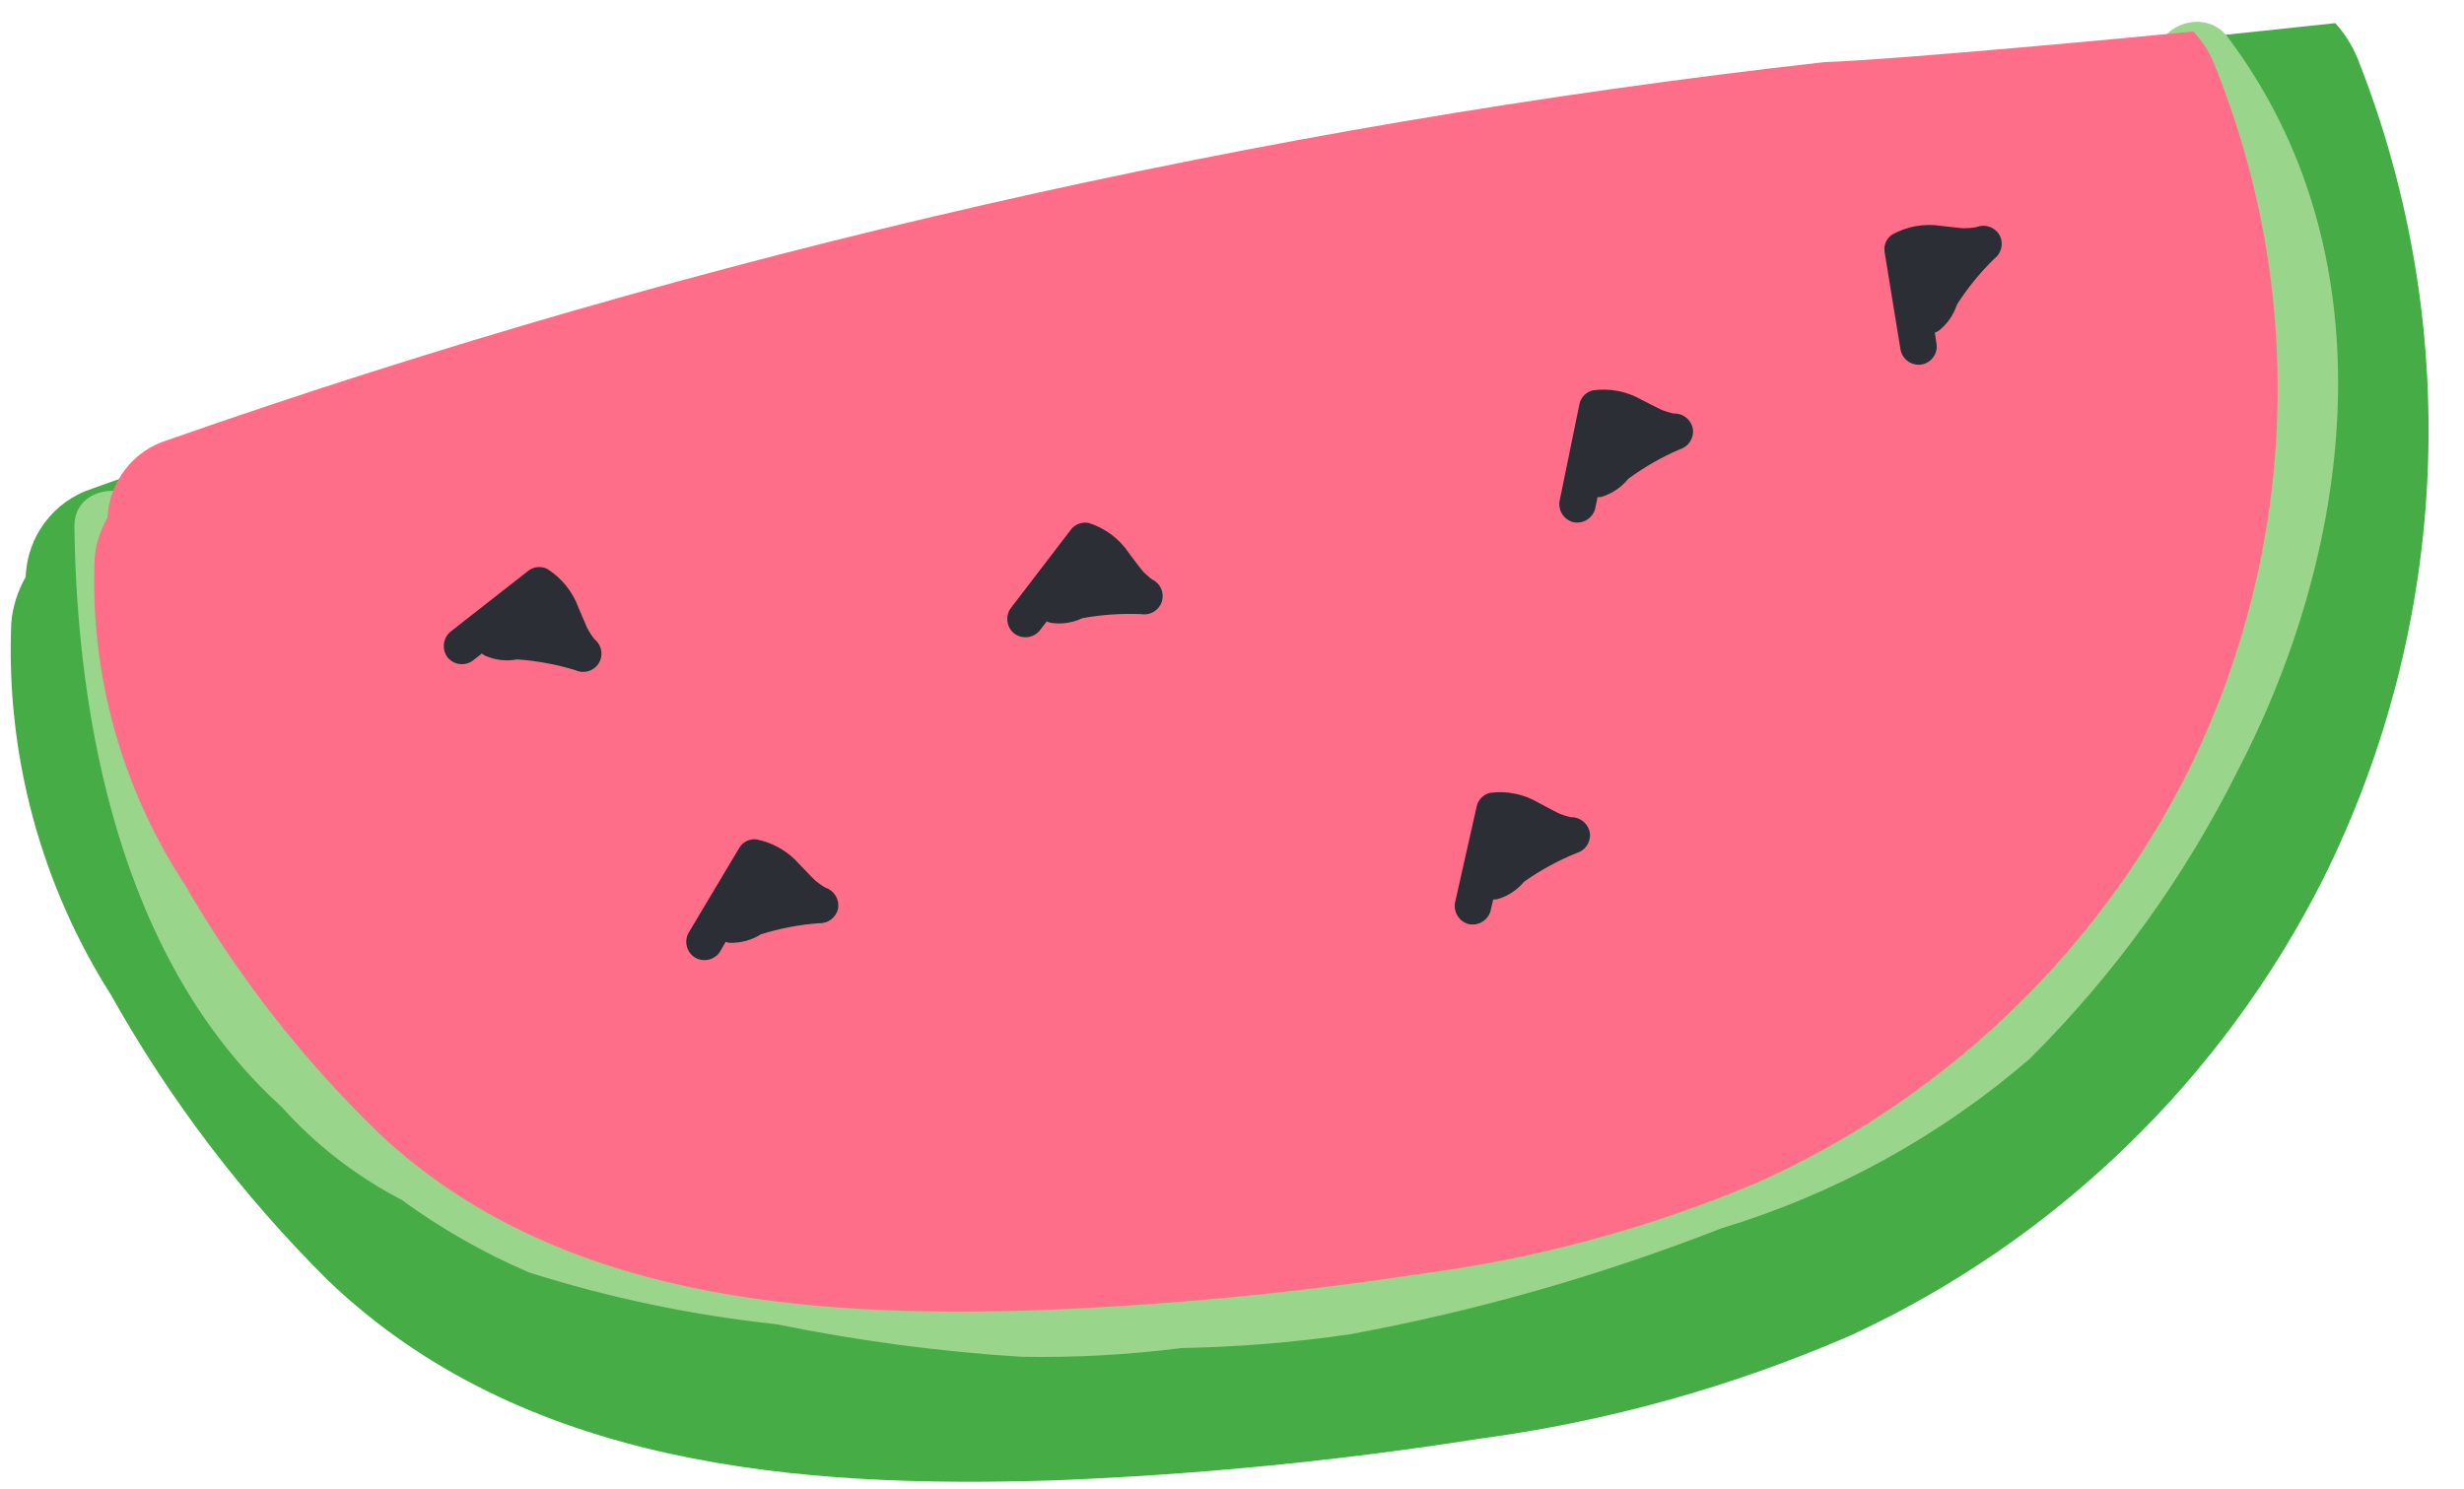
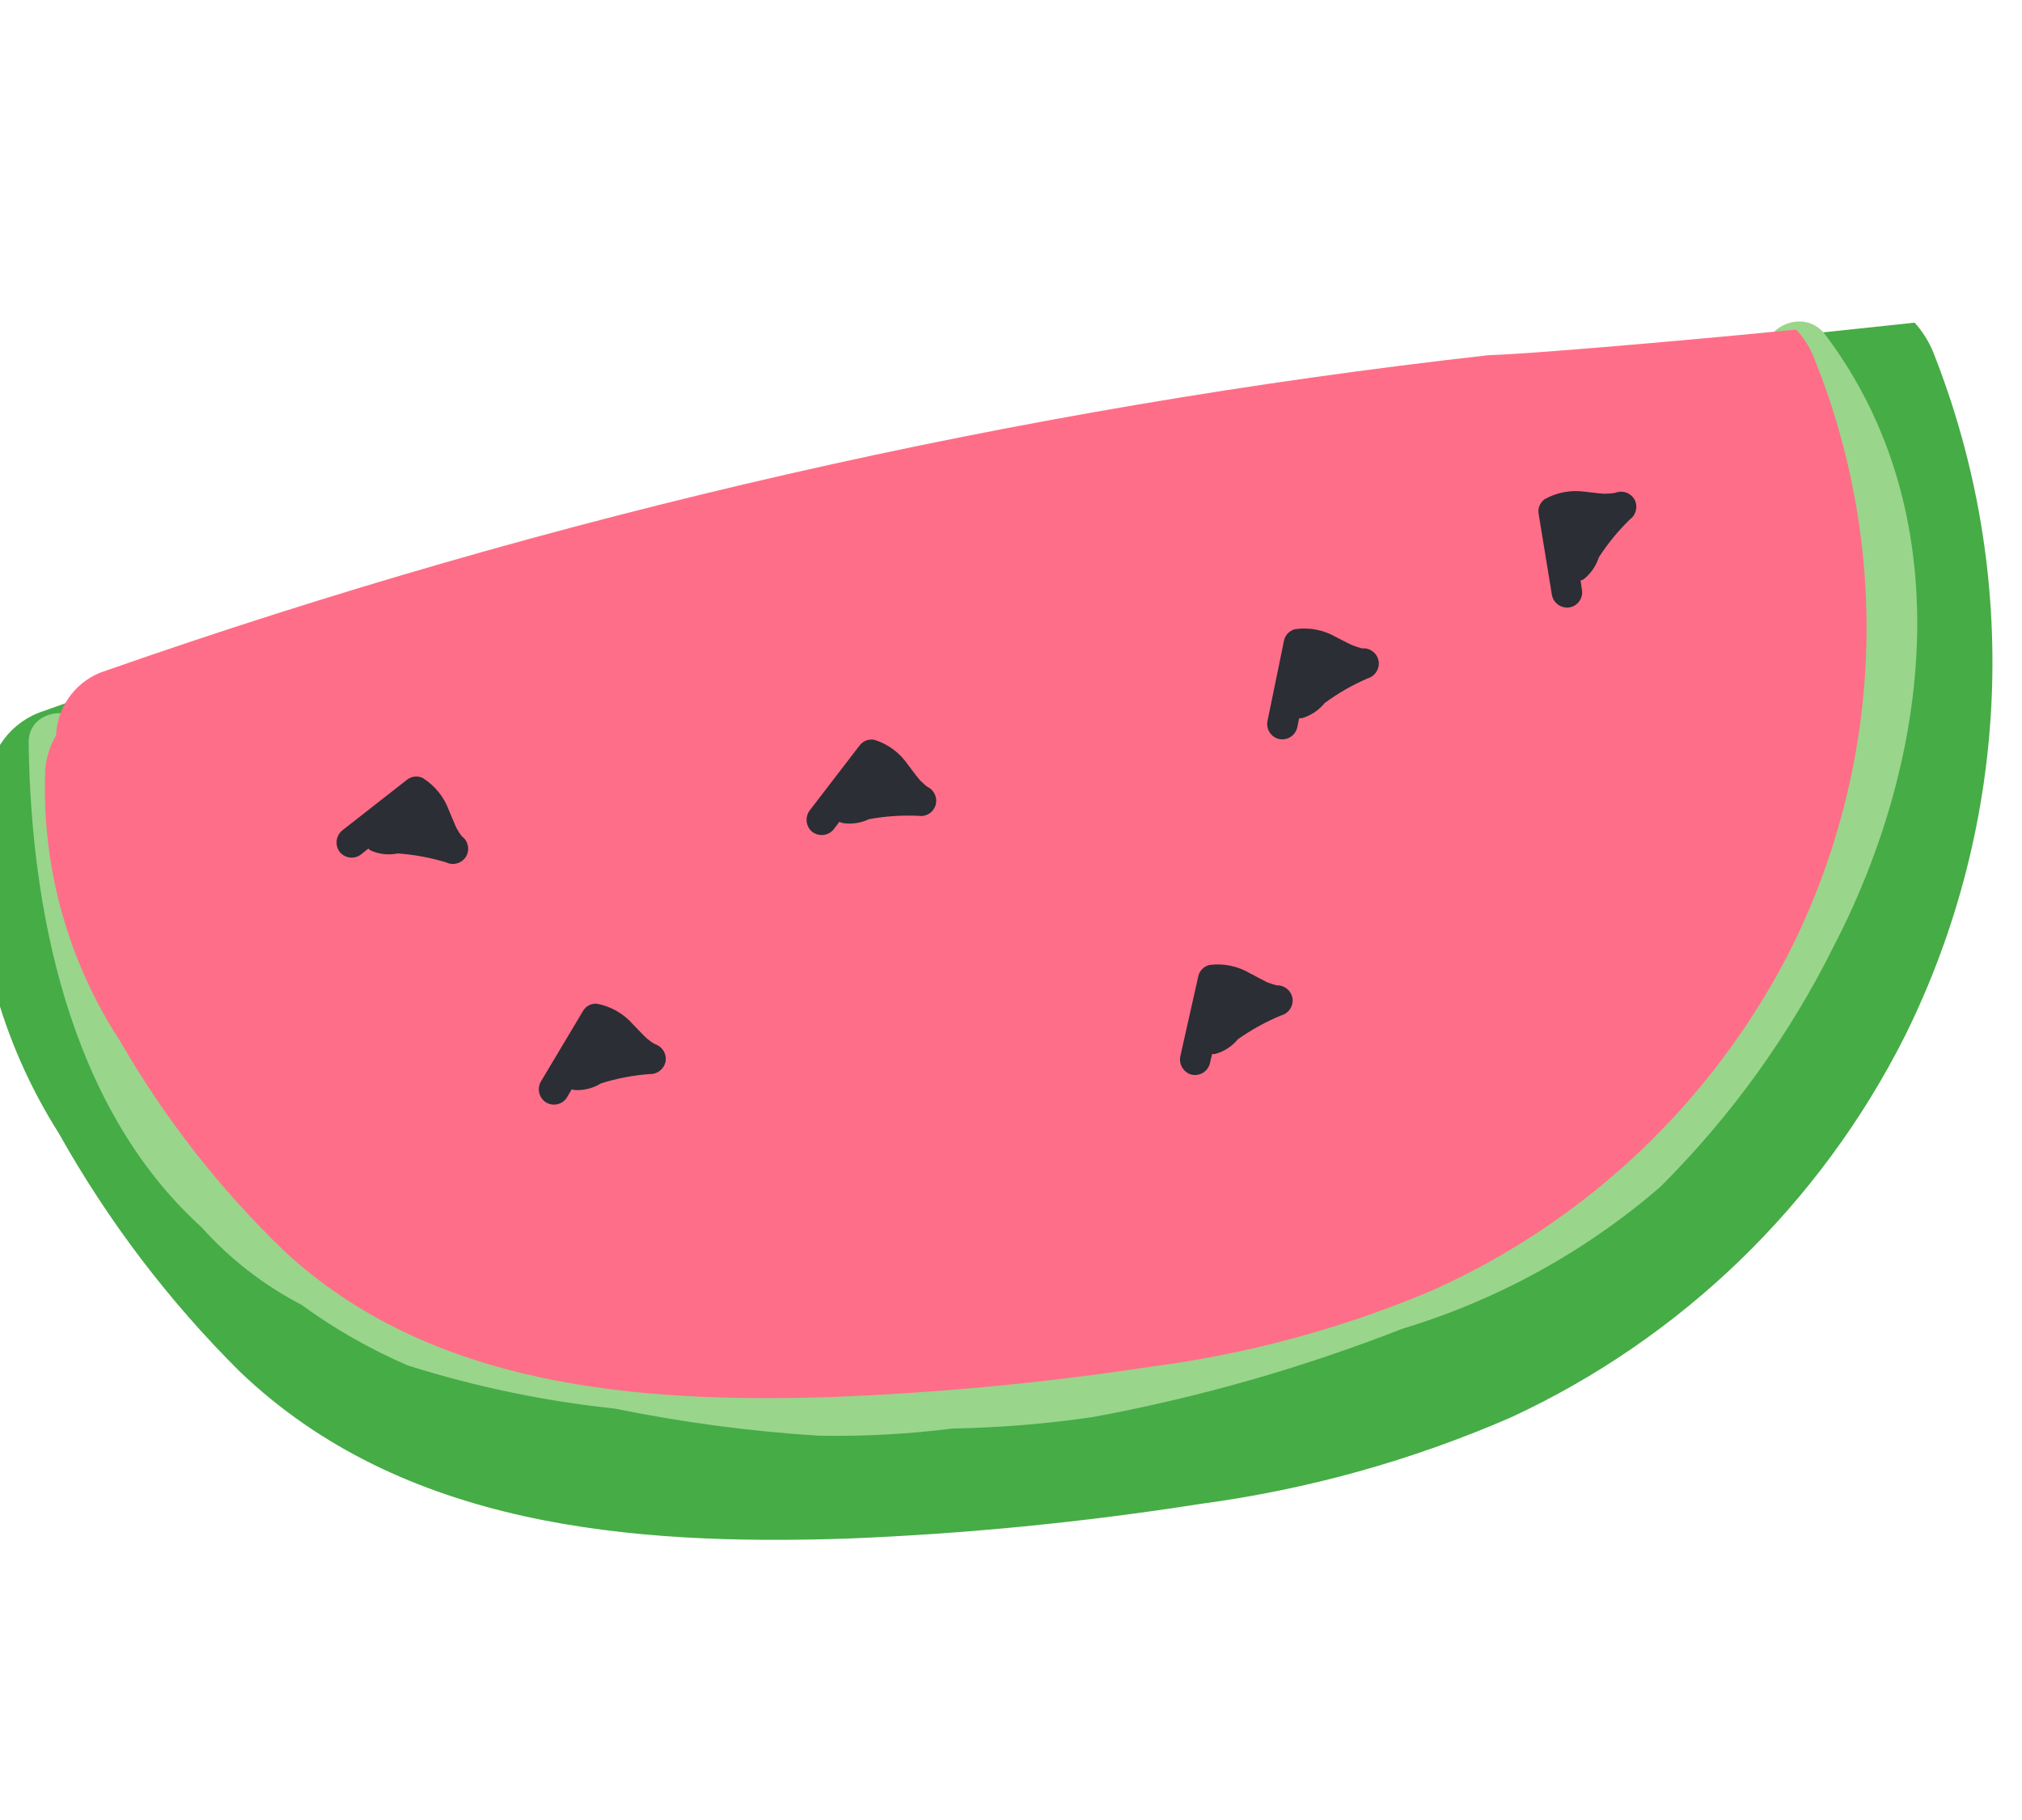
- <svg xmlns="http://www.w3.org/2000/svg" width="66.198" height="40" viewBox="0 0 66.198 40">
+ <svg xmlns="http://www.w3.org/2000/svg" width="60" height="54" viewBox="0 0 60 54">
  <defs>
    <clipPath id="clip-path">
-       <path id="Caminho_3872" data-name="Caminho 3872" d="M456.664-189.626h66.2v-40h-66.2Z" transform="translate(0 0)" fill="none" />
+       <rect id="Retângulo_466" data-name="Retângulo 466" width="60" height="54" transform="translate(819 1236)" fill="none" stroke="#707070" stroke-width="1" opacity="0.4" />
+     </clipPath>
+     <clipPath id="clip-path-2">
+       <path id="Caminho_3872" data-name="Caminho 3872" d="M456.664-192.767h61v-36.859h-61Z" transform="translate(0 0)" fill="none" />
    </clipPath>
  </defs>
-   <g id="alfabeto_m_e002_fim" transform="translate(-456.664 229.626)" clip-path="url(#clip-path)">
-     <g id="Grupo_2681" data-name="Grupo 2681" transform="translate(456.921 -229.005)">
-       <path id="Caminho_3863" data-name="Caminho 3863" d="M40.681,0c-1.3.138-2.6.278-3.9.413A2.16,2.16,0,0,0,36.617.7,2.193,2.193,0,0,0,36.179.47c-2.158.215-4.325.393-6.486.47A220.05,220.05,0,0,0-19.578,12.507a2.585,2.585,0,0,0-1.791,2.376,2.991,2.991,0,0,0-.387,1.232,17.294,17.294,0,0,0,2.68,10,34.7,34.7,0,0,0,5.824,7.664c5.23,5.01,12.636,5.6,19.54,5.377a98.438,98.438,0,0,0,11.381-1.115,37.513,37.513,0,0,0,10.016-2.789A26.815,26.815,0,0,0,40.36,22.988,27.093,27.093,0,0,0,41.272.931,3.259,3.259,0,0,0,40.681,0" transform="translate(21.802)" fill="#46ac46" />
-     </g>
-     <g id="Grupo_2682" data-name="Grupo 2682" transform="translate(458.672 -229.041)">
-       <path id="Caminho_3864" data-name="Caminho 3864" d="M37.664.272c-.759-1-2.462-.014-1.7,1,3.631,4.815,3.287,11.237.857,16.516a30.772,30.772,0,0,1-4.812,7.423,17.862,17.862,0,0,1-7.325,4.729,68.329,68.329,0,0,1-8.859,2.832,29.561,29.561,0,0,1-3.239.533.966.966,0,0,0-.714-.149c-.817.143-1.639.261-2.462.358-1.123.023-2.247.009-3.367-.063a54.986,54.986,0,0,1-9.332-1.539c-1.625-.4-3.279-.825-4.9-1.344a.965.965,0,0,0-.355-1.677,22.849,22.849,0,0,1-3.267-.969,5.982,5.982,0,0,1-2.187-1.742,15.948,15.948,0,0,1-3-5.1,1,1,0,0,0-1.181-.7,36.246,36.246,0,0,1-.052-6.964c.075-1.275-1.98-1.275-1.963,0,.066,5.173,1.218,11.653,5.563,15.591a11.308,11.308,0,0,0,3.224,2.5,17.61,17.61,0,0,0,3.425,1.952,33.881,33.881,0,0,0,6.655,1.393,47.843,47.843,0,0,0,6.566.874,29.763,29.763,0,0,0,4.316-.235,35.768,35.768,0,0,0,4.525-.37,54.568,54.568,0,0,0,9.965-2.843,22.78,22.78,0,0,0,8.294-4.56,29.476,29.476,0,0,0,5.617-7.8c3.15-6.09,4.05-13.883-.3-19.652" transform="translate(20.185 0.146)" fill="#9ad58c" />
-     </g>
-     <g id="Grupo_2683" data-name="Grupo 2683" transform="translate(459.166 -228.781)">
-       <path id="Caminho_3865" data-name="Caminho 3865" d="M36.736,0c-1.169.12-7.97.759-9.922.825A203.528,203.528,0,0,0-17.68,10.977,2.284,2.284,0,0,0-19.3,13.063a2.567,2.567,0,0,0-.347,1.08,14.855,14.855,0,0,0,2.419,8.776,30.524,30.524,0,0,0,5.259,6.726c4.723,4.4,11.409,4.918,17.646,4.717a91.536,91.536,0,0,0,10.277-.977A34.772,34.772,0,0,0,25,30.938,23.912,23.912,0,0,0,36.444,20.176,23.157,23.157,0,0,0,37.272.817,2.822,2.822,0,0,0,36.736,0" transform="translate(19.688)" fill="#ff6e88" />
-     </g>
-     <g id="Grupo_2684" data-name="Grupo 2684" transform="translate(468.585 -214.39)">
-       <path id="Caminho_3866" data-name="Caminho 3866" d="M2.649,1.273a.143.143,0,0,0-.023-.023c-.009-.011-.02-.023-.029-.034-.023-.032-.046-.063-.069-.1s-.057-.092-.083-.14c.043.075,0,0-.017-.034C2.348.769,2.279.585,2.2.408a2.075,2.075,0,0,0-.84-1.04.484.484,0,0,0-.493.04Q-.171.224-1.212,1.035a.506.506,0,0,0-.123.685.494.494,0,0,0,.682.123l.258-.2A.441.441,0,0,0-.309,1.7,1.447,1.447,0,0,0,.554,1.8a7.072,7.072,0,0,1,1.562.289.491.491,0,0,0,.533-.814" transform="translate(1.42 0.682)" fill="#2b2e34" />
-     </g>
-     <g id="Grupo_2685" data-name="Grupo 2685" transform="translate(475.103 -207.077)">
-       <path id="Caminho_3867" data-name="Caminho 3867" d="M2.45.855A.156.156,0,0,0,2.422.844.424.424,0,0,1,2.384.821a.785.785,0,0,1-.1-.066C2.238.724,2.2.689,2.155.658c.066.052,0,0-.029-.029C1.986.494,1.857.348,1.72.211A2.053,2.053,0,0,0,.562-.454a.474.474,0,0,0-.444.215Q-.562.9-1.235,2.028A.5.5,0,0,0-1.1,2.71a.5.5,0,0,0,.682-.129L-.255,2.3a.419.419,0,0,0,.1.026A1.473,1.473,0,0,0,.685,2.1a6.9,6.9,0,0,1,1.565-.3.5.5,0,0,0,.513-.39A.5.5,0,0,0,2.45.855" transform="translate(1.313 0.458)" fill="#2b2e34" />
-     </g>
-     <g id="Grupo_2686" data-name="Grupo 2686" transform="translate(498.557 -219.162)">
-       <path id="Caminho_3868" data-name="Caminho 3868" d="M2.024.421l-.032,0c-.014,0-.029,0-.04-.006A1.16,1.16,0,0,1,1.835.381C1.78.367,1.729.347,1.68.33c.077.029,0,0-.037-.017C1.468.232,1.3.138,1.124.052A2.045,2.045,0,0,0-.189-.2.481.481,0,0,0-.541.149q-.267,1.294-.53,2.588a.5.5,0,0,0,.347.6.5.5,0,0,0,.6-.35l.066-.318a.478.478,0,0,0,.109-.009,1.49,1.49,0,0,0,.716-.484,7.032,7.032,0,0,1,1.379-.791A.5.5,0,0,0,2.505.851a.5.5,0,0,0-.481-.43" transform="translate(1.085 0.226)" fill="#2b2e34" />
-     </g>
-     <g id="Grupo_2687" data-name="Grupo 2687" transform="translate(483.723 -215.582)">
-       <path id="Caminho_3869" data-name="Caminho 3869" d="M2.546,1C2.529.987,2.523.984,2.518.984L2.486.959C2.452.933,2.423.907,2.392.878A1.4,1.4,0,0,1,2.277.767c.06.06,0,0-.026-.032C2.128.586,2.016.426,1.9.274a2.028,2.028,0,0,0-1.072-.8.483.483,0,0,0-.467.16l-1.608,2.1a.5.5,0,0,0,.052.694.5.5,0,0,0,.694-.052l.2-.258a.457.457,0,0,0,.1.037,1.444,1.444,0,0,0,.854-.123,7.144,7.144,0,0,1,1.588-.109A.492.492,0,0,0,2.546,1" transform="translate(1.365 0.535)" fill="#2b2e34" />
-     </g>
-     <g id="Grupo_2688" data-name="Grupo 2688" transform="translate(507.287 -223.572)">
-       <path id="Caminho_3870" data-name="Caminho 3870" d="M1.624.026a.178.178,0,0,1-.032.009l-.04.009c-.04.006-.08.011-.12.014s-.106.006-.163.006c.086,0,0,0-.04,0C1.037.049.845.02.65,0A2.058,2.058,0,0,0-.665.238a.478.478,0,0,0-.2.45L-.439,3.3A.5.5,0,0,0,.1,3.731a.491.491,0,0,0,.436-.539L.487,2.872a.942.942,0,0,0,.095-.046,1.466,1.466,0,0,0,.5-.711A6.962,6.962,0,0,1,2.083.885.5.5,0,0,0,2.229.255a.5.5,0,0,0-.6-.229" transform="translate(0.871 0.014)" fill="#2b2e34" />
-     </g>
-     <g id="Grupo_2689" data-name="Grupo 2689" transform="translate(495.749 -208.346)">
-       <path id="Caminho_3871" data-name="Caminho 3871" d="M2.052.442H2.02L1.98.434,1.863.4C1.811.382,1.76.365,1.711.345c.077.032,0,0-.037-.017C1.5.245,1.332.144,1.158.058A2.032,2.032,0,0,0-.149-.214.481.481,0,0,0-.507.127L-1.086,2.7a.507.507,0,0,0,.335.608.5.5,0,0,0,.608-.338l.075-.318c.032,0,.069,0,.106-.006a1.468,1.468,0,0,0,.725-.473,7.018,7.018,0,0,1,1.4-.765.5.5,0,0,0,.367-.53A.5.5,0,0,0,2.052.442" transform="translate(1.1 0.237)" fill="#2b2e34" />
+   <g id="alfabeto_m_e002_fim" transform="translate(-819 -1236)" clip-path="url(#clip-path)">
+     <g id="alfabeto_m_e002_fim-2" data-name="alfabeto_m_e002_fim" transform="translate(361.336 1474.626)" clip-path="url(#clip-path-2)">
+       <g id="Grupo_2681" data-name="Grupo 2681" transform="translate(456.901 -229.053)">
+         <path id="Caminho_3863" data-name="Caminho 3863" d="M35.775,0c-1.194.127-2.393.256-3.592.38a1.991,1.991,0,0,0-.153.261,2.021,2.021,0,0,0-.4-.209c-1.989.2-3.985.362-5.976.433a202.772,202.772,0,0,0-45.4,10.659A2.382,2.382,0,0,0-21.4,13.714a2.756,2.756,0,0,0-.357,1.136,15.936,15.936,0,0,0,2.469,9.212,31.976,31.976,0,0,0,5.366,7.062C-9.1,35.74-2.28,36.286,4.082,36.078A90.709,90.709,0,0,0,14.569,35.05a34.568,34.568,0,0,0,9.23-2.57,24.709,24.709,0,0,0,11.681-11.3A24.966,24.966,0,0,0,36.319.858,3,3,0,0,0,35.775,0" transform="translate(21.802)" fill="#46ac46" />
+       </g>
+       <g id="Grupo_2682" data-name="Grupo 2682" transform="translate(458.514 -229.087)">
+         <path id="Caminho_3864" data-name="Caminho 3864" d="M33.122.239c-.7-.924-2.269-.013-1.563.924,3.346,4.437,3.029,10.355.79,15.22a28.356,28.356,0,0,1-4.434,6.84,16.46,16.46,0,0,1-6.75,4.358A62.964,62.964,0,0,1,13,30.19a27.24,27.24,0,0,1-2.984.491.89.89,0,0,0-.658-.137c-.753.132-1.511.24-2.269.33-1.035.021-2.07.008-3.1-.058a50.668,50.668,0,0,1-8.6-1.418c-1.5-.367-3.021-.761-4.511-1.239a.889.889,0,0,0-.327-1.545,21.055,21.055,0,0,1-3.011-.893,5.512,5.512,0,0,1-2.015-1.606,14.7,14.7,0,0,1-2.765-4.7.926.926,0,0,0-1.088-.642,33.4,33.4,0,0,1-.048-6.417c.069-1.175-1.825-1.175-1.809,0,.061,4.767,1.122,10.738,5.126,14.367a10.42,10.42,0,0,0,2.971,2.306,16.227,16.227,0,0,0,3.156,1.8A31.221,31.221,0,0,0-2.8,32.107a44.087,44.087,0,0,0,6.05.805A27.426,27.426,0,0,0,7.228,32.7a32.959,32.959,0,0,0,4.17-.341,50.284,50.284,0,0,0,9.182-2.62,20.992,20.992,0,0,0,7.643-4.2A27.162,27.162,0,0,0,33.4,18.348c2.9-5.612,3.732-12.793-.277-18.109" transform="translate(20.185 0.146)" fill="#9ad58c" />
+       </g>
+       <g id="Grupo_2683" data-name="Grupo 2683" transform="translate(458.969 -228.847)">
+         <path id="Caminho_3865" data-name="Caminho 3865" d="M32.306,0c-1.077.111-7.344.7-9.143.761a187.547,187.547,0,0,0-41,9.354,2.1,2.1,0,0,0-1.492,1.923,2.366,2.366,0,0,0-.32,1,13.688,13.688,0,0,0,2.229,8.086,28.127,28.127,0,0,0,4.846,6.2c4.352,4.054,10.514,4.532,16.26,4.347a84.349,84.349,0,0,0,9.47-.9,32.042,32.042,0,0,0,8.332-2.255,22.035,22.035,0,0,0,10.548-9.917A21.339,21.339,0,0,0,32.8.753,2.6,2.6,0,0,0,32.306,0" transform="translate(19.688)" fill="#ff6e88" />
+       </g>
+       <g id="Grupo_2684" data-name="Grupo 2684" transform="translate(467.649 -215.586)">
+         <path id="Caminho_3866" data-name="Caminho 3866" d="M2.329,1.12A.131.131,0,0,0,2.308,1.1c-.008-.011-.018-.021-.026-.032-.021-.029-.042-.058-.063-.09S2.166.892,2.142.848c.04.069,0,0-.016-.032C2.052.655,1.989.486,1.917.322a1.912,1.912,0,0,0-.774-.959A.446.446,0,0,0,.689-.6Q-.269.153-1.228.9a.467.467,0,0,0-.114.631.455.455,0,0,0,.629.114l.238-.188A.406.406,0,0,0-.4,1.516,1.333,1.333,0,0,0,.4,1.6a6.516,6.516,0,0,1,1.439.267.452.452,0,0,0,.491-.75" transform="translate(1.42 0.682)" fill="#2b2e34" />
+       </g>
+       <g id="Grupo_2685" data-name="Grupo 2685" transform="translate(473.655 -208.848)">
+         <path id="Caminho_3867" data-name="Caminho 3867" d="M2.155.752A.144.144,0,0,0,2.128.742.391.391,0,0,1,2.094.721.724.724,0,0,1,2,.66C1.959.631,1.922.6,1.883.57c.061.048,0,0-.026-.026C1.727.419,1.608.285,1.481.158A1.892,1.892,0,0,0,.414-.455a.437.437,0,0,0-.409.2Q-.621.789-1.241,1.832a.463.463,0,0,0,.121.629.456.456,0,0,0,.629-.119l.153-.259a.386.386,0,0,0,.1.024,1.357,1.357,0,0,0,.771-.2A6.36,6.36,0,0,1,1.97,1.632a.462.462,0,0,0,.473-.359.456.456,0,0,0-.288-.52" transform="translate(1.313 0.458)" fill="#2b2e34" />
+       </g>
+       <g id="Grupo_2686" data-name="Grupo 2686" transform="translate(495.268 -219.984)">
+         <path id="Caminho_3868" data-name="Caminho 3868" d="M1.78.371l-.029,0c-.013,0-.026,0-.037-.005A1.069,1.069,0,0,1,1.605.334C1.555.32,1.508.3,1.463.286c.071.026,0,0-.034-.016C1.267.2,1.109.109.95.03A1.885,1.885,0,0,0-.259-.2.443.443,0,0,0-.584.12Q-.83,1.312-1.073,2.5a.459.459,0,0,0,.32.555A.457.457,0,0,0-.2,2.737l.061-.293a.44.44,0,0,0,.1-.008,1.373,1.373,0,0,0,.66-.446,6.48,6.48,0,0,1,1.27-.729A.462.462,0,0,0,2.223.767a.459.459,0,0,0-.444-.4" transform="translate(1.085 0.226)" fill="#2b2e34" />
+       </g>
+       <g id="Grupo_2687" data-name="Grupo 2687" transform="translate(481.598 -216.685)">
+         <path id="Caminho_3869" data-name="Caminho 3869" d="M2.239.878C2.223.868,2.218.865,2.213.865L2.184.841C2.152.818,2.126.794,2.1.767a1.291,1.291,0,0,1-.106-.1c.055.055,0,0-.024-.029C1.854.5,1.751.35,1.64.21A1.869,1.869,0,0,0,.652-.524a.445.445,0,0,0-.43.148L-1.26,1.554a.465.465,0,0,0,.048.639.46.46,0,0,0,.639-.048l.182-.238A.421.421,0,0,0-.3,1.943a1.33,1.33,0,0,0,.787-.114,6.583,6.583,0,0,1,1.463-.1.454.454,0,0,0,.288-.85" transform="translate(1.365 0.535)" fill="#2b2e34" />
+       </g>
+       <g id="Grupo_2688" data-name="Grupo 2688" transform="translate(503.312 -224.048)">
+         <path id="Caminho_3870" data-name="Caminho 3870" d="M1.429.023A.164.164,0,0,1,1.4.031L1.363.038c-.037.005-.074.011-.111.013s-.1.005-.151.005c.079,0,0,0-.037,0C.887.044.71.017.531,0A1.9,1.9,0,0,0-.682.218.441.441,0,0,0-.866.633l.393,2.4a.46.46,0,0,0,.5.4.453.453,0,0,0,.4-.5l-.045-.3A.868.868,0,0,0,.467,2.6a1.351,1.351,0,0,0,.457-.655A6.416,6.416,0,0,1,1.851.815.462.462,0,0,0,1.986.234.459.459,0,0,0,1.429.023" transform="translate(0.871 0.014)" fill="#2b2e34" />
+       </g>
+       <g id="Grupo_2689" data-name="Grupo 2689" transform="translate(492.68 -210.017)">
+         <path id="Caminho_3871" data-name="Caminho 3871" d="M1.8.389H1.775L1.738.381,1.63.349C1.583.334,1.535.318,1.49.3c.071.029,0,0-.034-.016C1.3.207,1.142.114.98.035a1.872,1.872,0,0,0-1.2-.251A.443.443,0,0,0-.554.1l-.533,2.374a.468.468,0,0,0,.309.56.458.458,0,0,0,.56-.312l.069-.293c.029,0,.063,0,.1-.005a1.353,1.353,0,0,0,.668-.436A6.467,6.467,0,0,1,1.9,1.282.459.459,0,0,0,2.24.793.459.459,0,0,0,1.8.389" transform="translate(1.1 0.237)" fill="#2b2e34" />
+       </g>
    </g>
  </g>
</svg>
